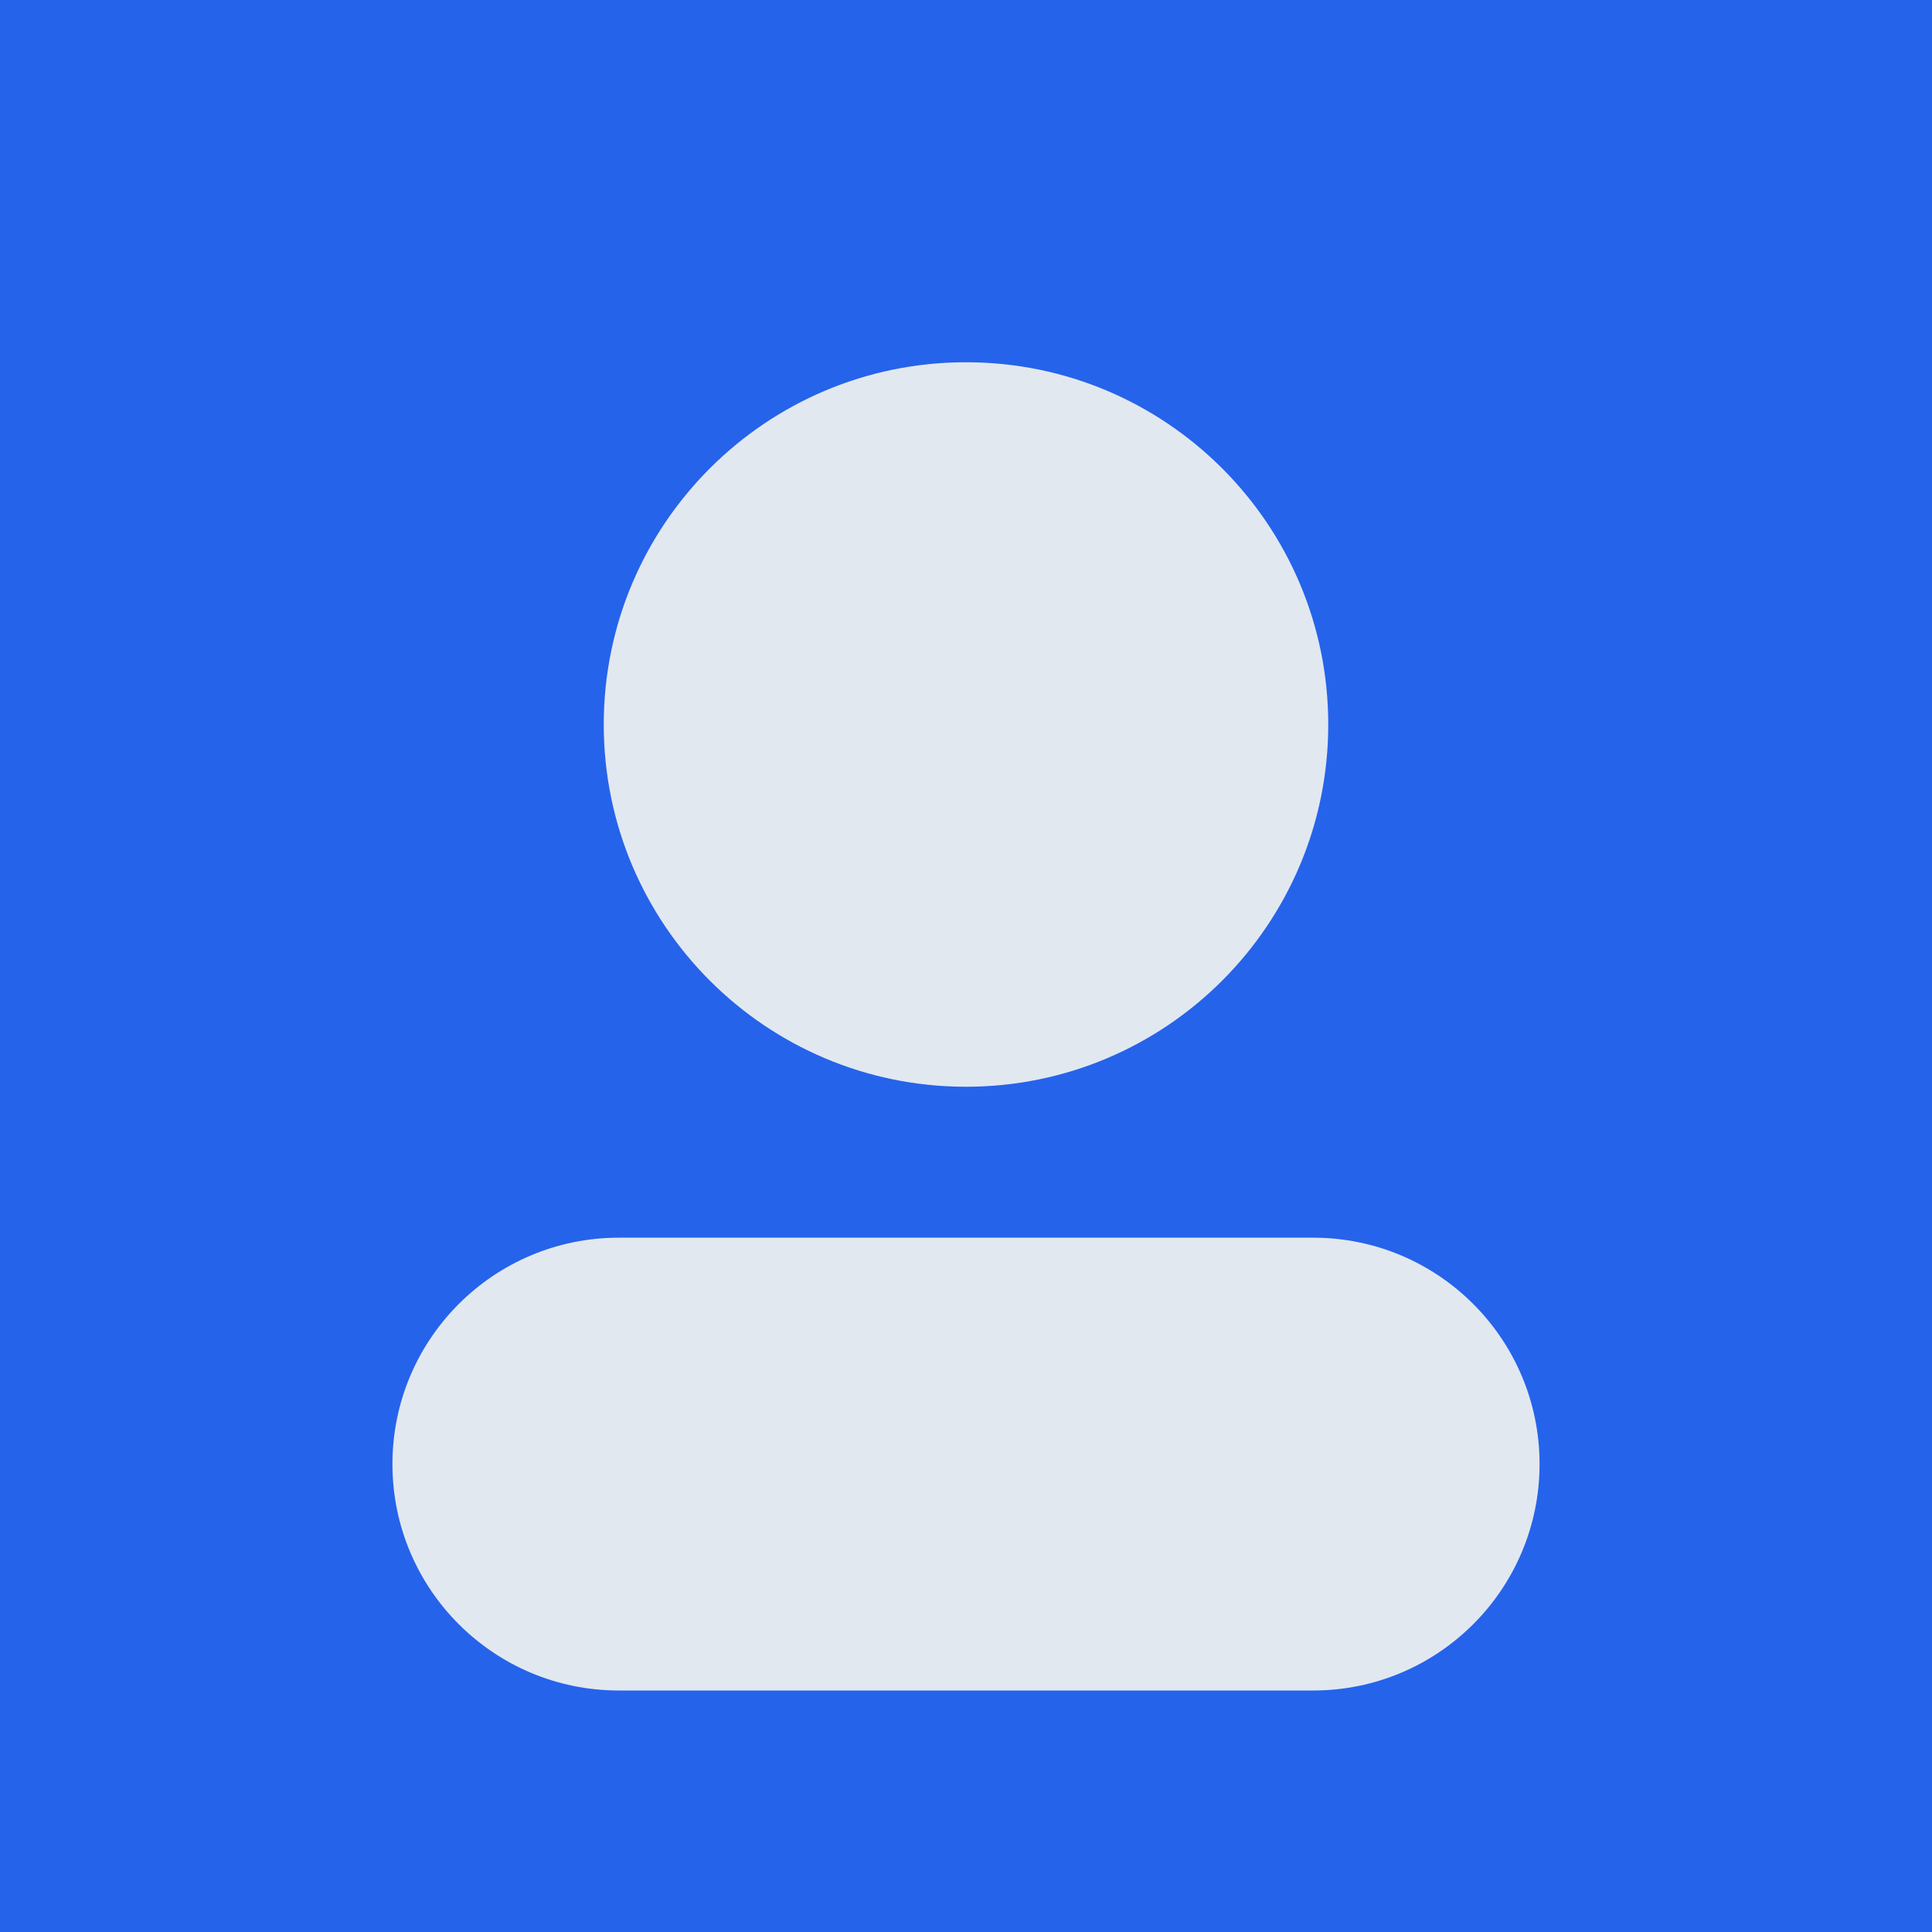
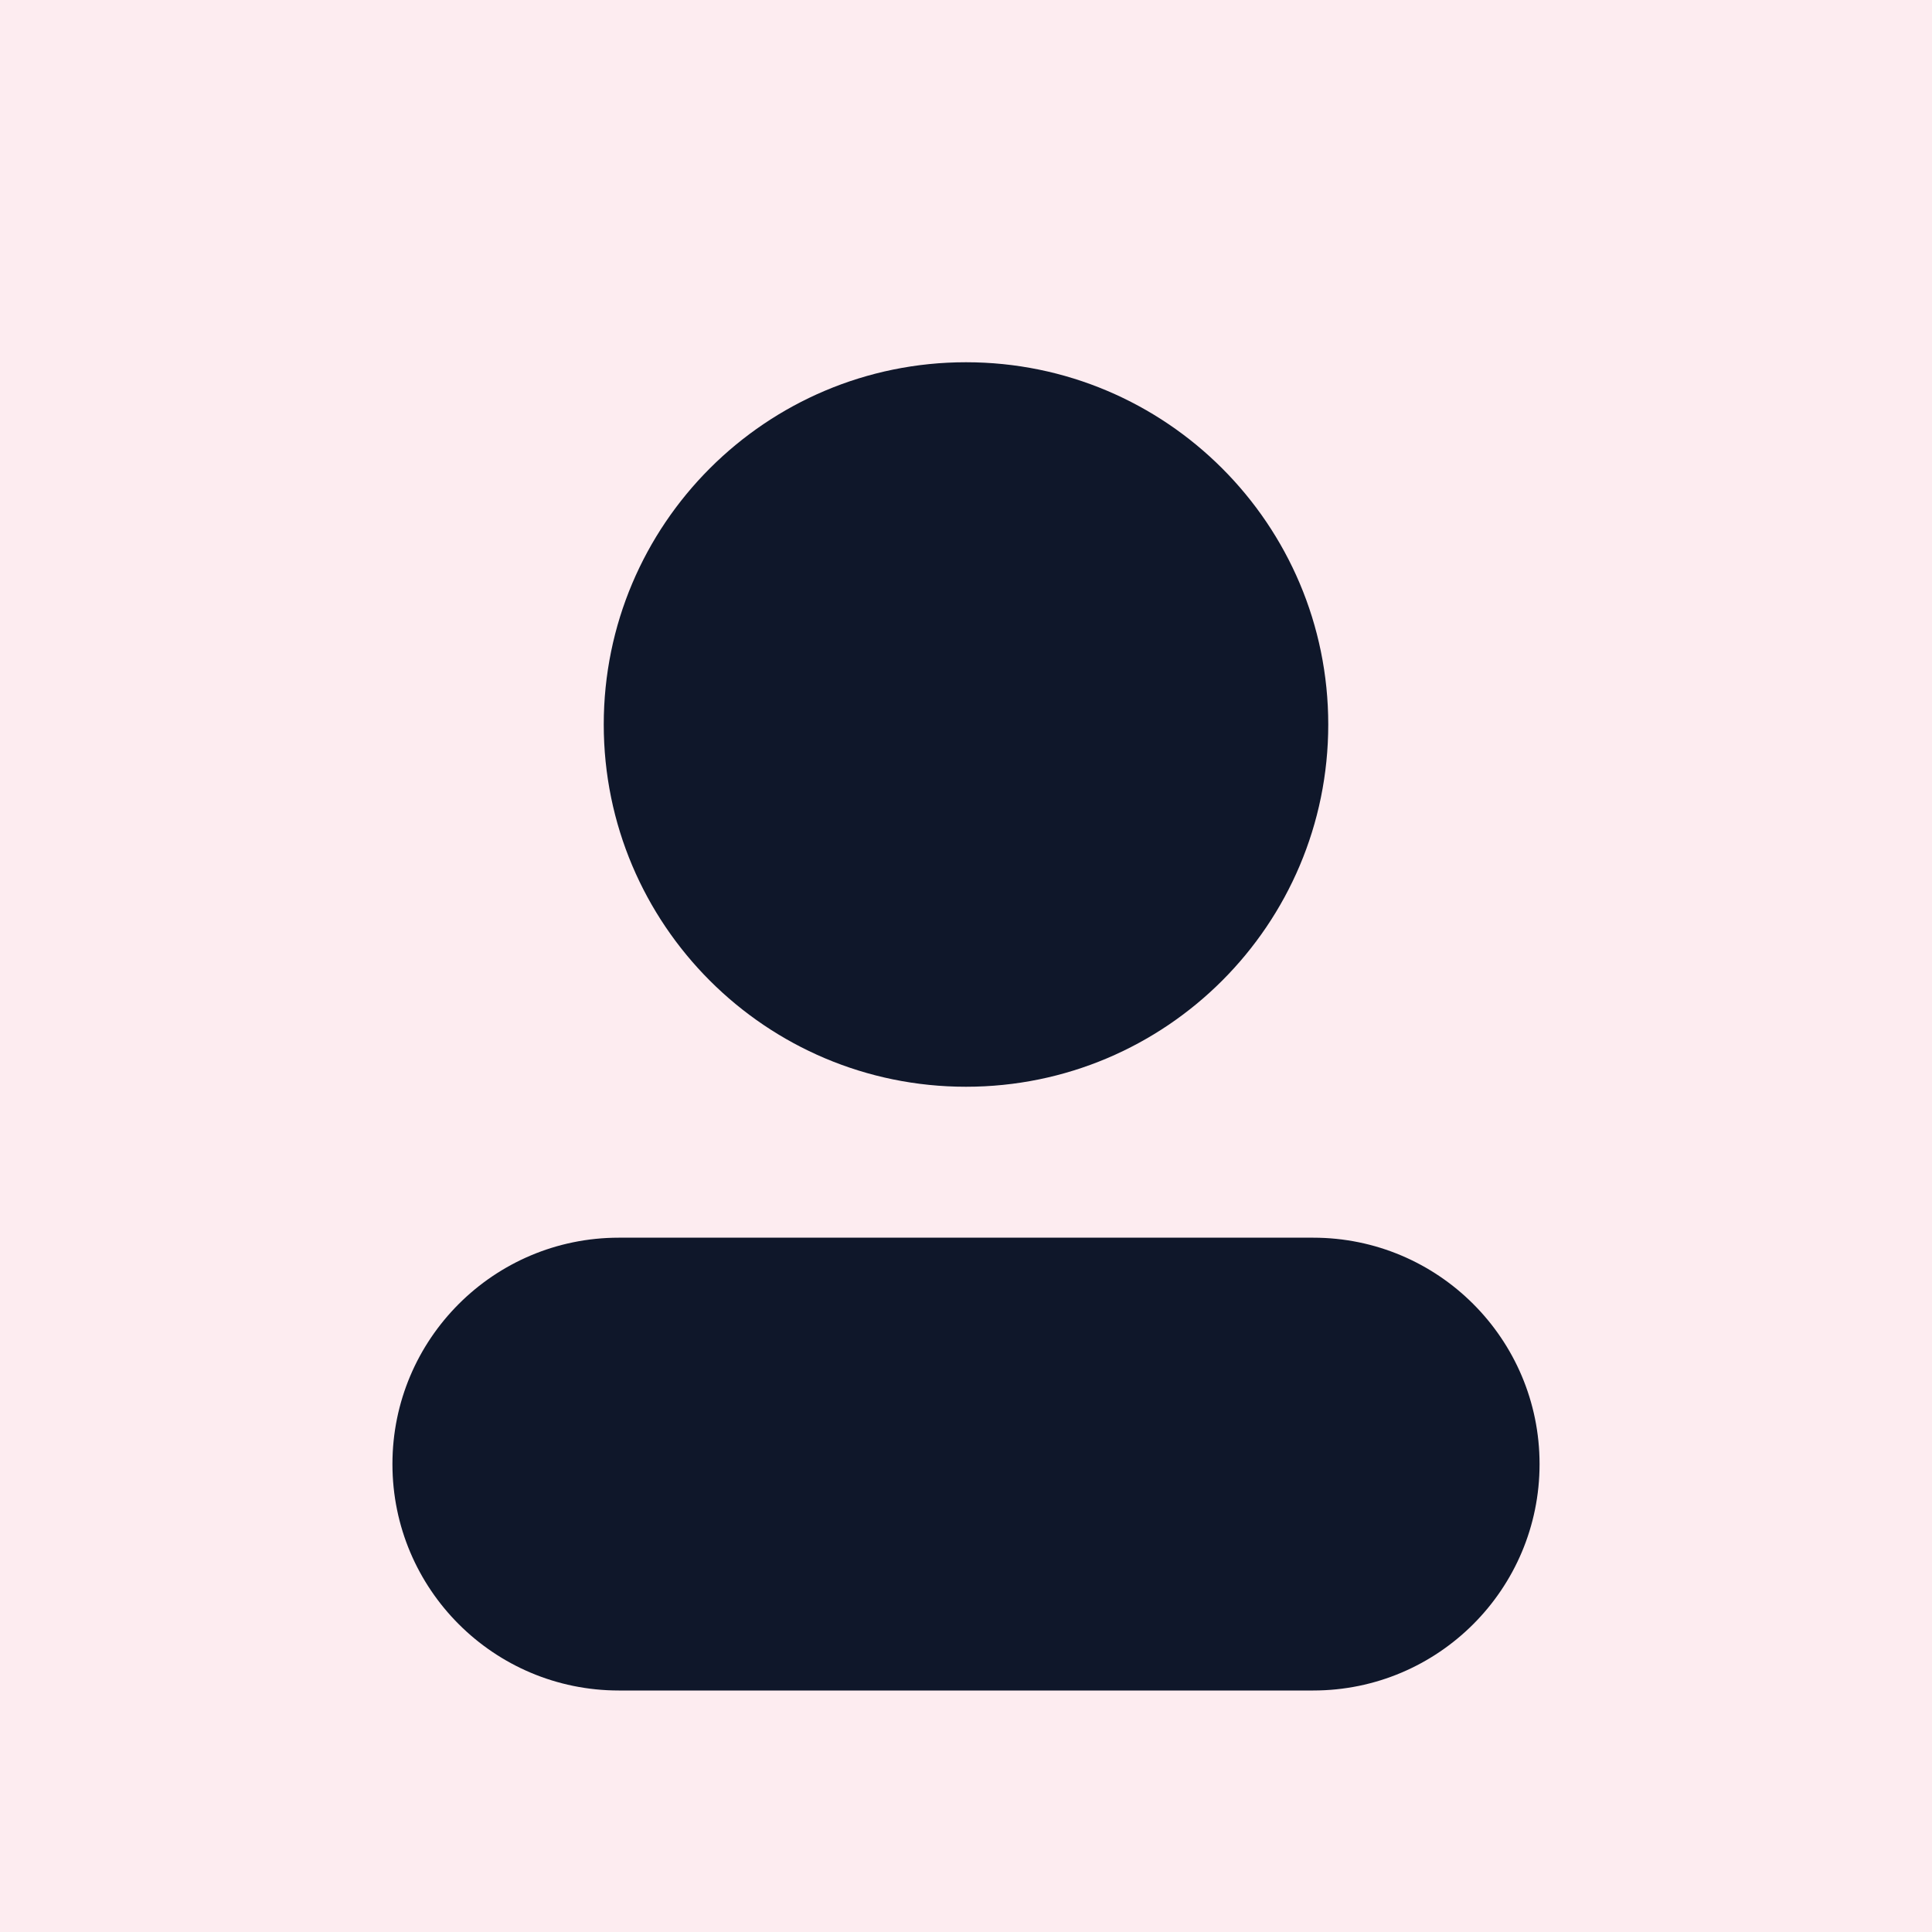
<svg xmlns="http://www.w3.org/2000/svg" width="128" height="128">
-   <rect width="100%" height="100%" fill="#2563eb" />
-   <circle cx="64" cy="48" r="24" fill="#e2e8f0" />
-   <rect x="26" y="82" width="76" height="30" rx="15" fill="#e2e8f0" />
+   <rect width="100%" height="100%" fill="#FDECF0" />
+   <circle cx="64" cy="48" r="24" fill="#0F172A" />
+   <rect x="26" y="82" width="76" height="30" rx="15" fill="#0F172A" />
</svg>
